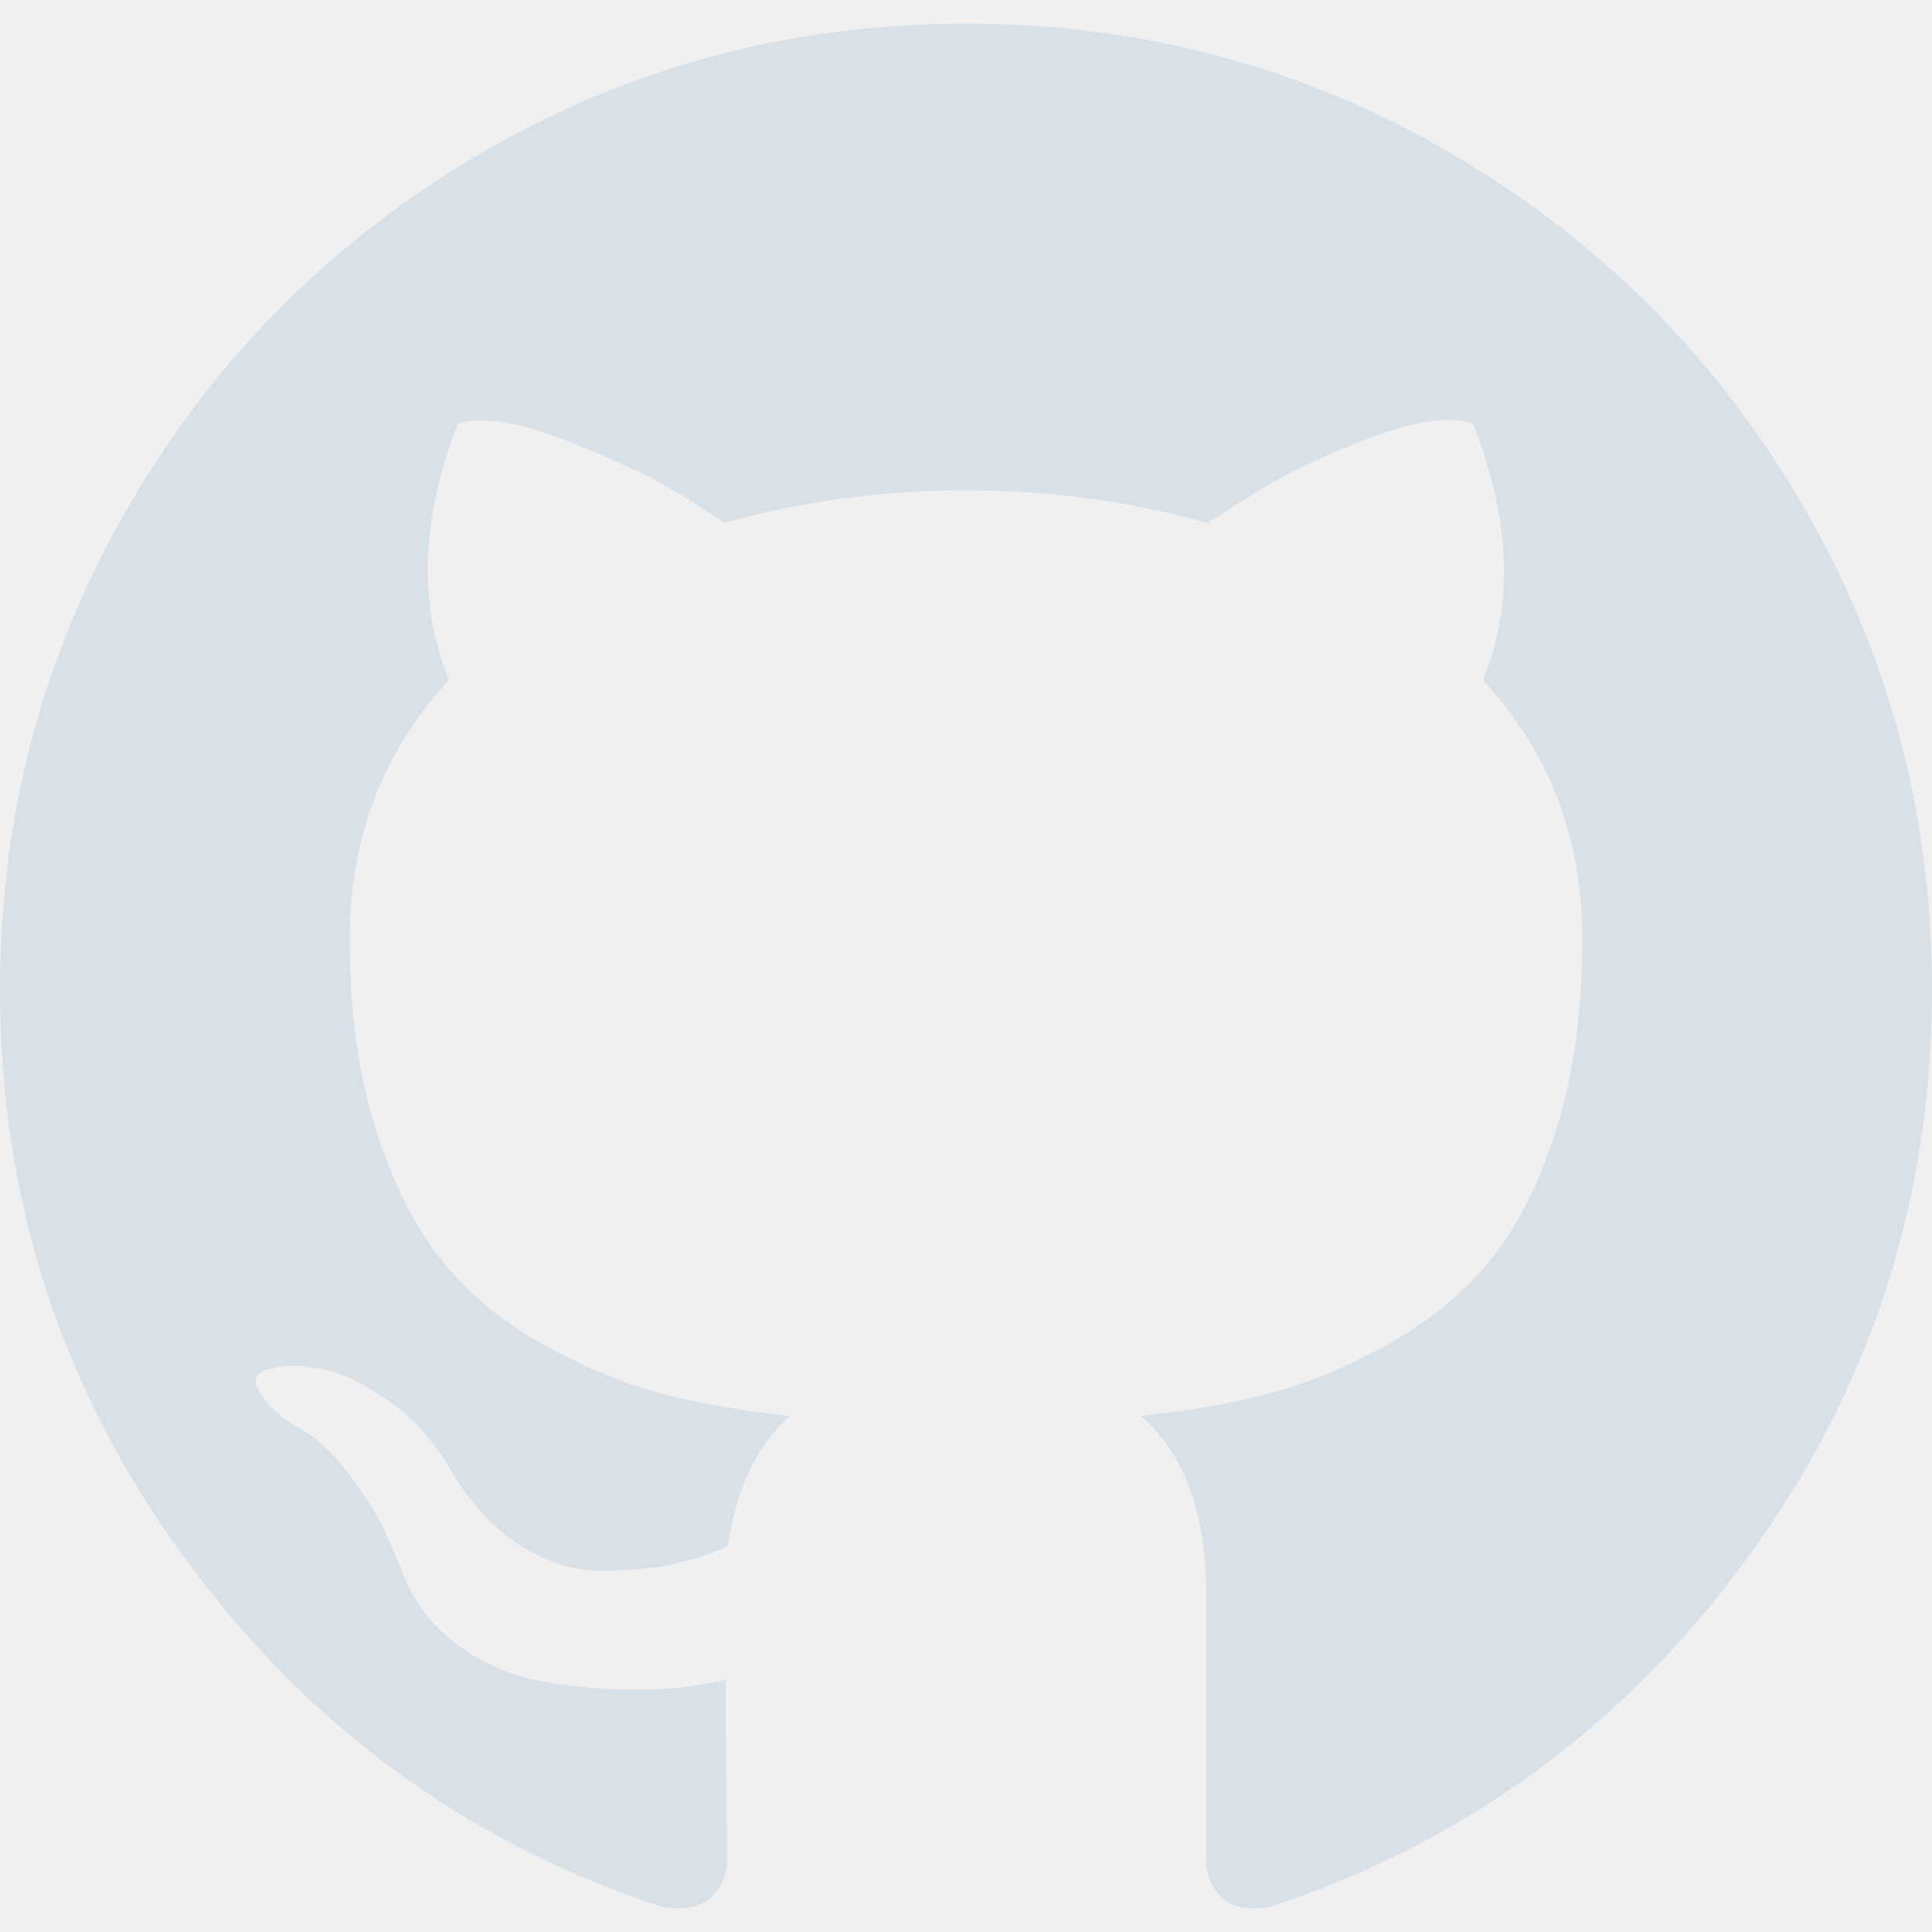
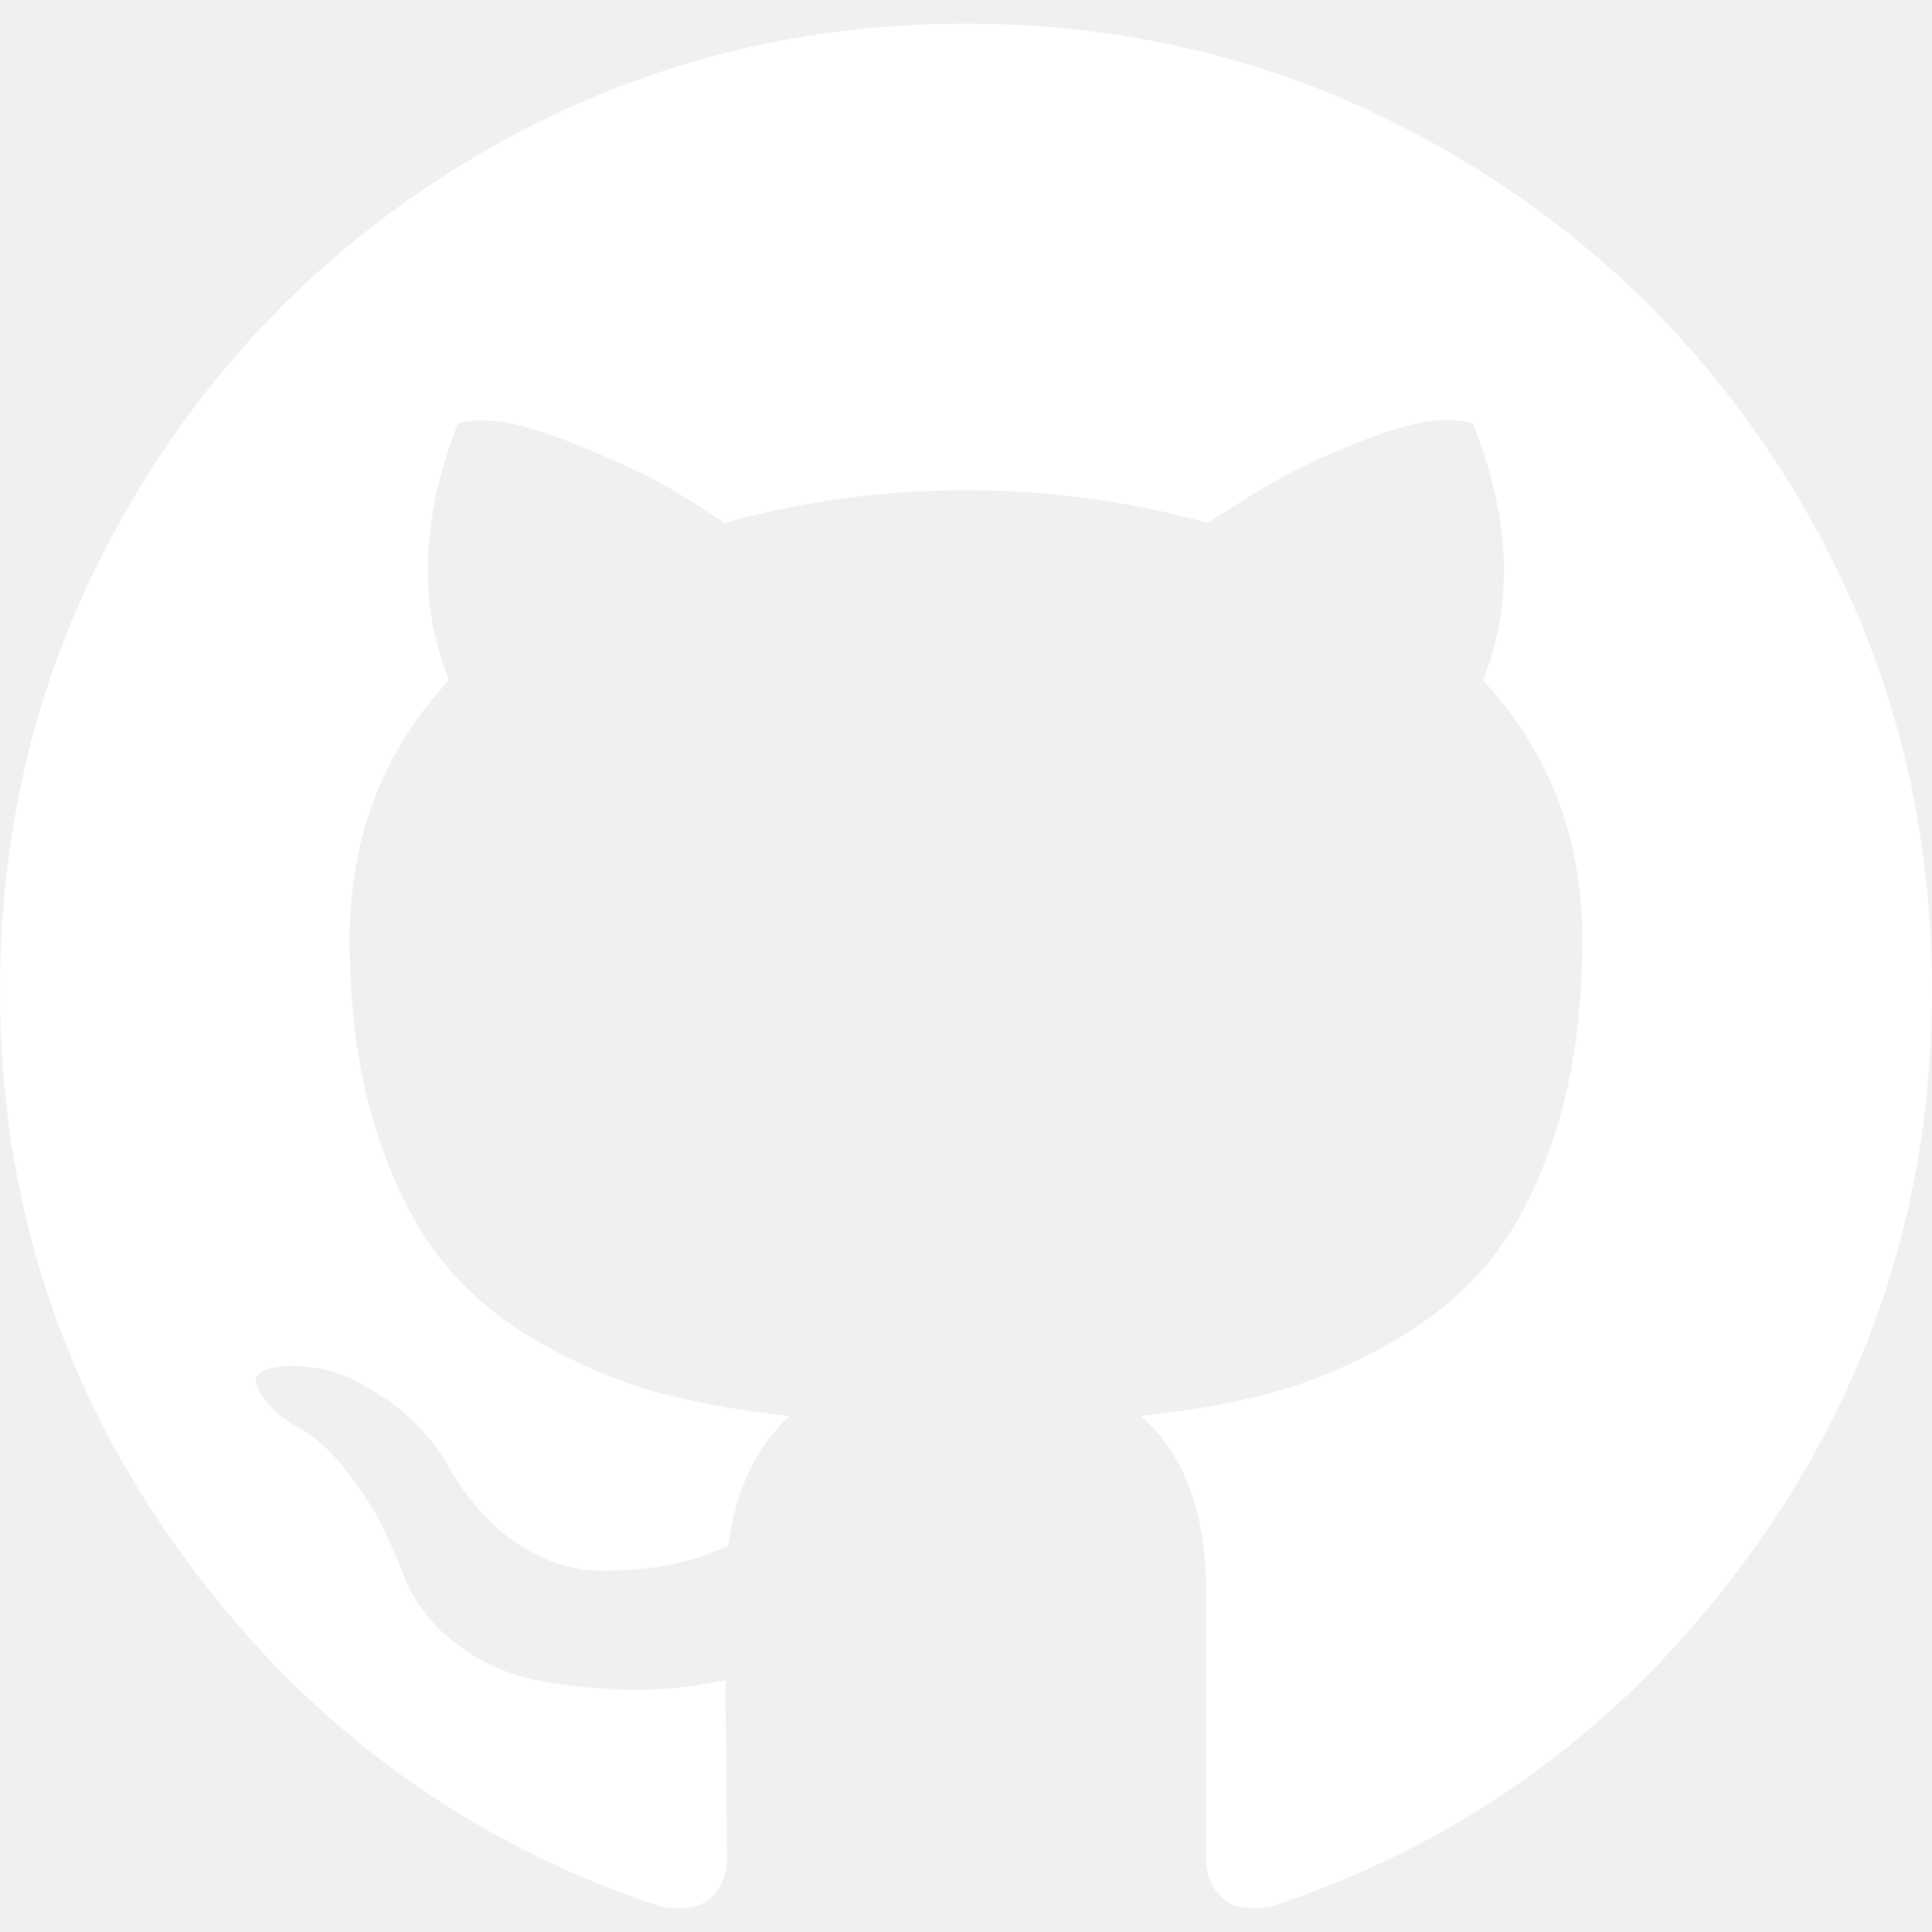
- <svg xmlns="http://www.w3.org/2000/svg" version="1.1" id="Capa_1" x="0px" y="0px" width="25px" height="25px" viewBox="0 0 438.549 438.549" style="enable-background:new 0 0 438.549 438.549;" xml:space="preserve" fill="#d9e1e8">
+ <svg xmlns="http://www.w3.org/2000/svg" version="1.1" id="Capa_1" x="0px" y="0px" width="30px" height="30px" viewBox="0 0 438.549 438.549" style="enable-background:new 0 0 438.549 438.549;" xml:space="preserve" fill="#FFFFFF">
  <g>
    <path d="M409.132,114.573c-19.608-33.596-46.205-60.194-79.798-79.8C295.736,15.166,259.057,5.365,219.271,5.365   c-39.781,0-76.472,9.804-110.063,29.408c-33.596,19.605-60.192,46.204-79.8,79.8C9.803,148.168,0,184.854,0,224.63   c0,47.78,13.94,90.745,41.827,128.906c27.884,38.164,63.906,64.572,108.063,79.227c5.14,0.954,8.945,0.283,11.419-1.996   c2.475-2.282,3.711-5.14,3.711-8.562c0-0.571-0.049-5.708-0.144-15.417c-0.098-9.709-0.144-18.179-0.144-25.406l-6.567,1.136   c-4.187,0.767-9.469,1.092-15.846,1c-6.374-0.089-12.991-0.757-19.842-1.999c-6.854-1.231-13.229-4.086-19.13-8.559   c-5.898-4.473-10.085-10.328-12.56-17.556l-2.855-6.57c-1.903-4.374-4.899-9.233-8.992-14.559   c-4.093-5.331-8.232-8.945-12.419-10.848l-1.999-1.431c-1.332-0.951-2.568-2.098-3.711-3.429c-1.142-1.331-1.997-2.663-2.568-3.997   c-0.572-1.335-0.098-2.43,1.427-3.289c1.525-0.859,4.281-1.276,8.28-1.276l5.708,0.853c3.807,0.763,8.516,3.042,14.133,6.851   c5.614,3.806,10.229,8.754,13.846,14.842c4.38,7.806,9.657,13.754,15.846,17.847c6.184,4.093,12.419,6.136,18.699,6.136   c6.28,0,11.704-0.476,16.274-1.423c4.565-0.952,8.848-2.383,12.847-4.285c1.713-12.758,6.377-22.559,13.988-29.41   c-10.848-1.14-20.601-2.857-29.264-5.14c-8.658-2.286-17.605-5.996-26.835-11.14c-9.235-5.137-16.896-11.516-22.985-19.126   c-6.09-7.614-11.088-17.61-14.987-29.979c-3.901-12.374-5.852-26.648-5.852-42.826c0-23.035,7.52-42.637,22.557-58.817   c-7.044-17.318-6.379-36.732,1.997-58.24c5.52-1.715,13.706-0.428,24.554,3.853c10.85,4.283,18.794,7.952,23.84,10.994   c5.046,3.041,9.089,5.618,12.135,7.708c17.705-4.947,35.976-7.421,54.818-7.421s37.117,2.474,54.823,7.421l10.849-6.849   c7.419-4.57,16.18-8.758,26.262-12.565c10.088-3.805,17.802-4.853,23.134-3.138c8.562,21.509,9.325,40.922,2.279,58.24   c15.036,16.18,22.559,35.787,22.559,58.817c0,16.178-1.958,30.497-5.853,42.966c-3.9,12.471-8.941,22.457-15.125,29.979   c-6.191,7.521-13.901,13.85-23.131,18.986c-9.232,5.14-18.182,8.85-26.84,11.136c-8.662,2.286-18.415,4.004-29.263,5.146   c9.894,8.562,14.842,22.077,14.842,40.539v60.237c0,3.422,1.19,6.279,3.572,8.562c2.379,2.279,6.136,2.95,11.276,1.995   c44.163-14.653,80.185-41.062,108.068-79.226c27.88-38.161,41.825-81.126,41.825-128.906   C438.536,184.851,428.728,148.168,409.132,114.573z" />
  </g>
  <g>
</g>
  <g>
</g>
  <g>
</g>
  <g>
</g>
  <g>
</g>
  <g>
</g>
  <g>
</g>
  <g>
</g>
  <g>
</g>
  <g>
</g>
  <g>
</g>
  <g>
</g>
  <g>
</g>
  <g>
</g>
  <g>
</g>
</svg>
